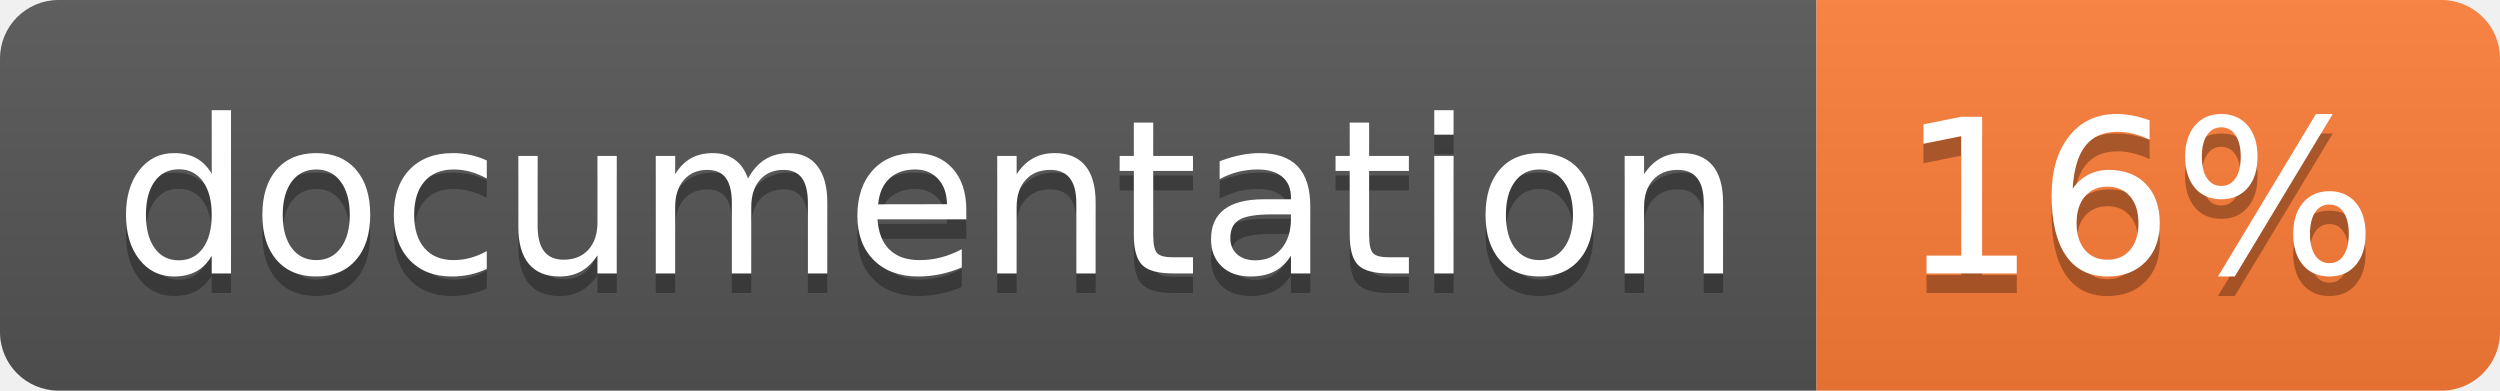
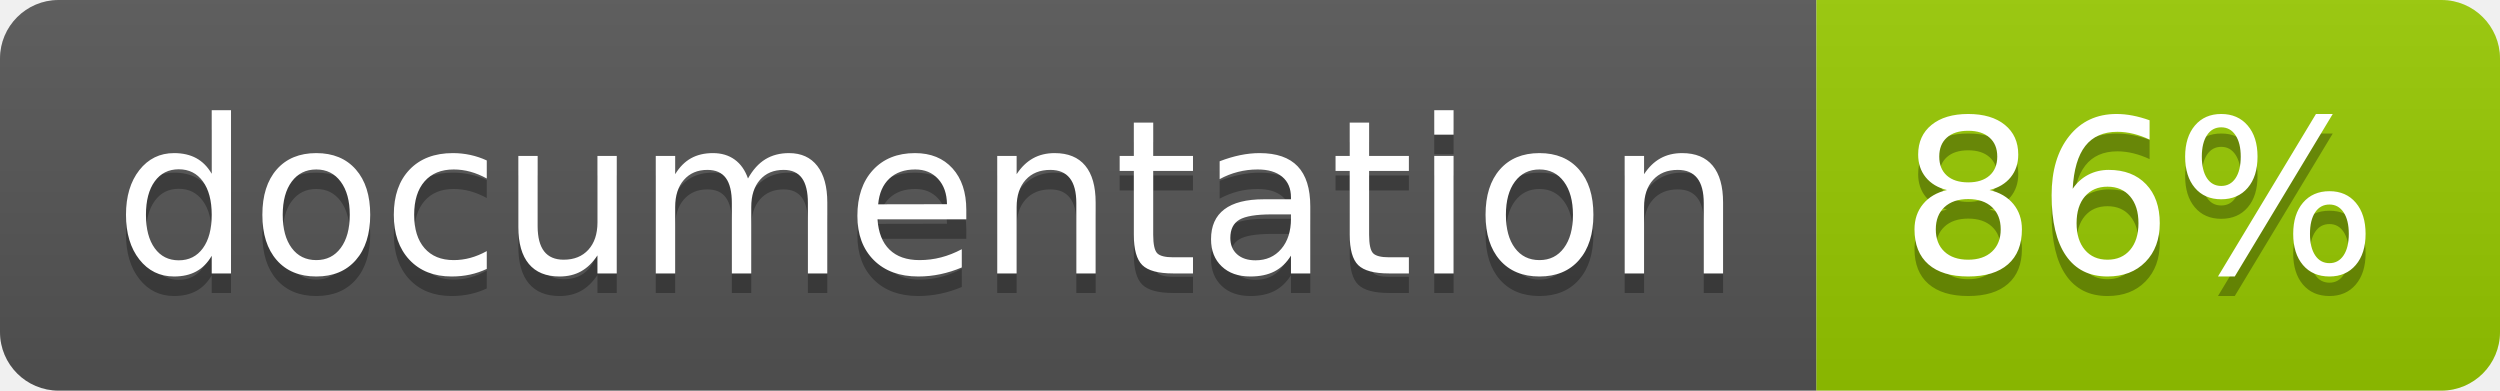
<svg xmlns="http://www.w3.org/2000/svg" width="128" height="20">
  <linearGradient id="b" x2="0" y2="100%">
    <stop offset="0" stop-color="#bbb" stop-opacity=".1" />
    <stop offset="1" stop-opacity=".1" />
  </linearGradient>
  <clipPath id="a">
    <rect width="128" height="20" rx="3" fill="#fff" />
  </clipPath>
  <g clip-path="url(#a)">
    <path fill="#555" d="M0 0h93v20H0z" />
-     <path fill="#fe7d37" d="M93 0h35v20H93z" />
+     <path fill="#97CA00" d="M93 0h35v20H93z" />
    <path fill="url(#b)" d="M0 0h128v20H0z" />
  </g>
  <g fill="#fff" text-anchor="middle" font-family="DejaVu Sans,Verdana,Geneva,sans-serif" font-size="110">
    <text x="475" y="150" fill="#010101" fill-opacity=".3" transform="scale(.1)" textLength="830">
      documentation
    </text>
    <text x="475" y="140" transform="scale(.1)" textLength="830">
      documentation
    </text>
    <text x="1095" y="150" fill="#010101" fill-opacity=".3" transform="scale(.1)" textLength="250">
-       16%
+       86%
    </text>
    <text x="1095" y="140" transform="scale(.1)" textLength="250">
-       16%
+       86%
    </text>
  </g>
</svg>
